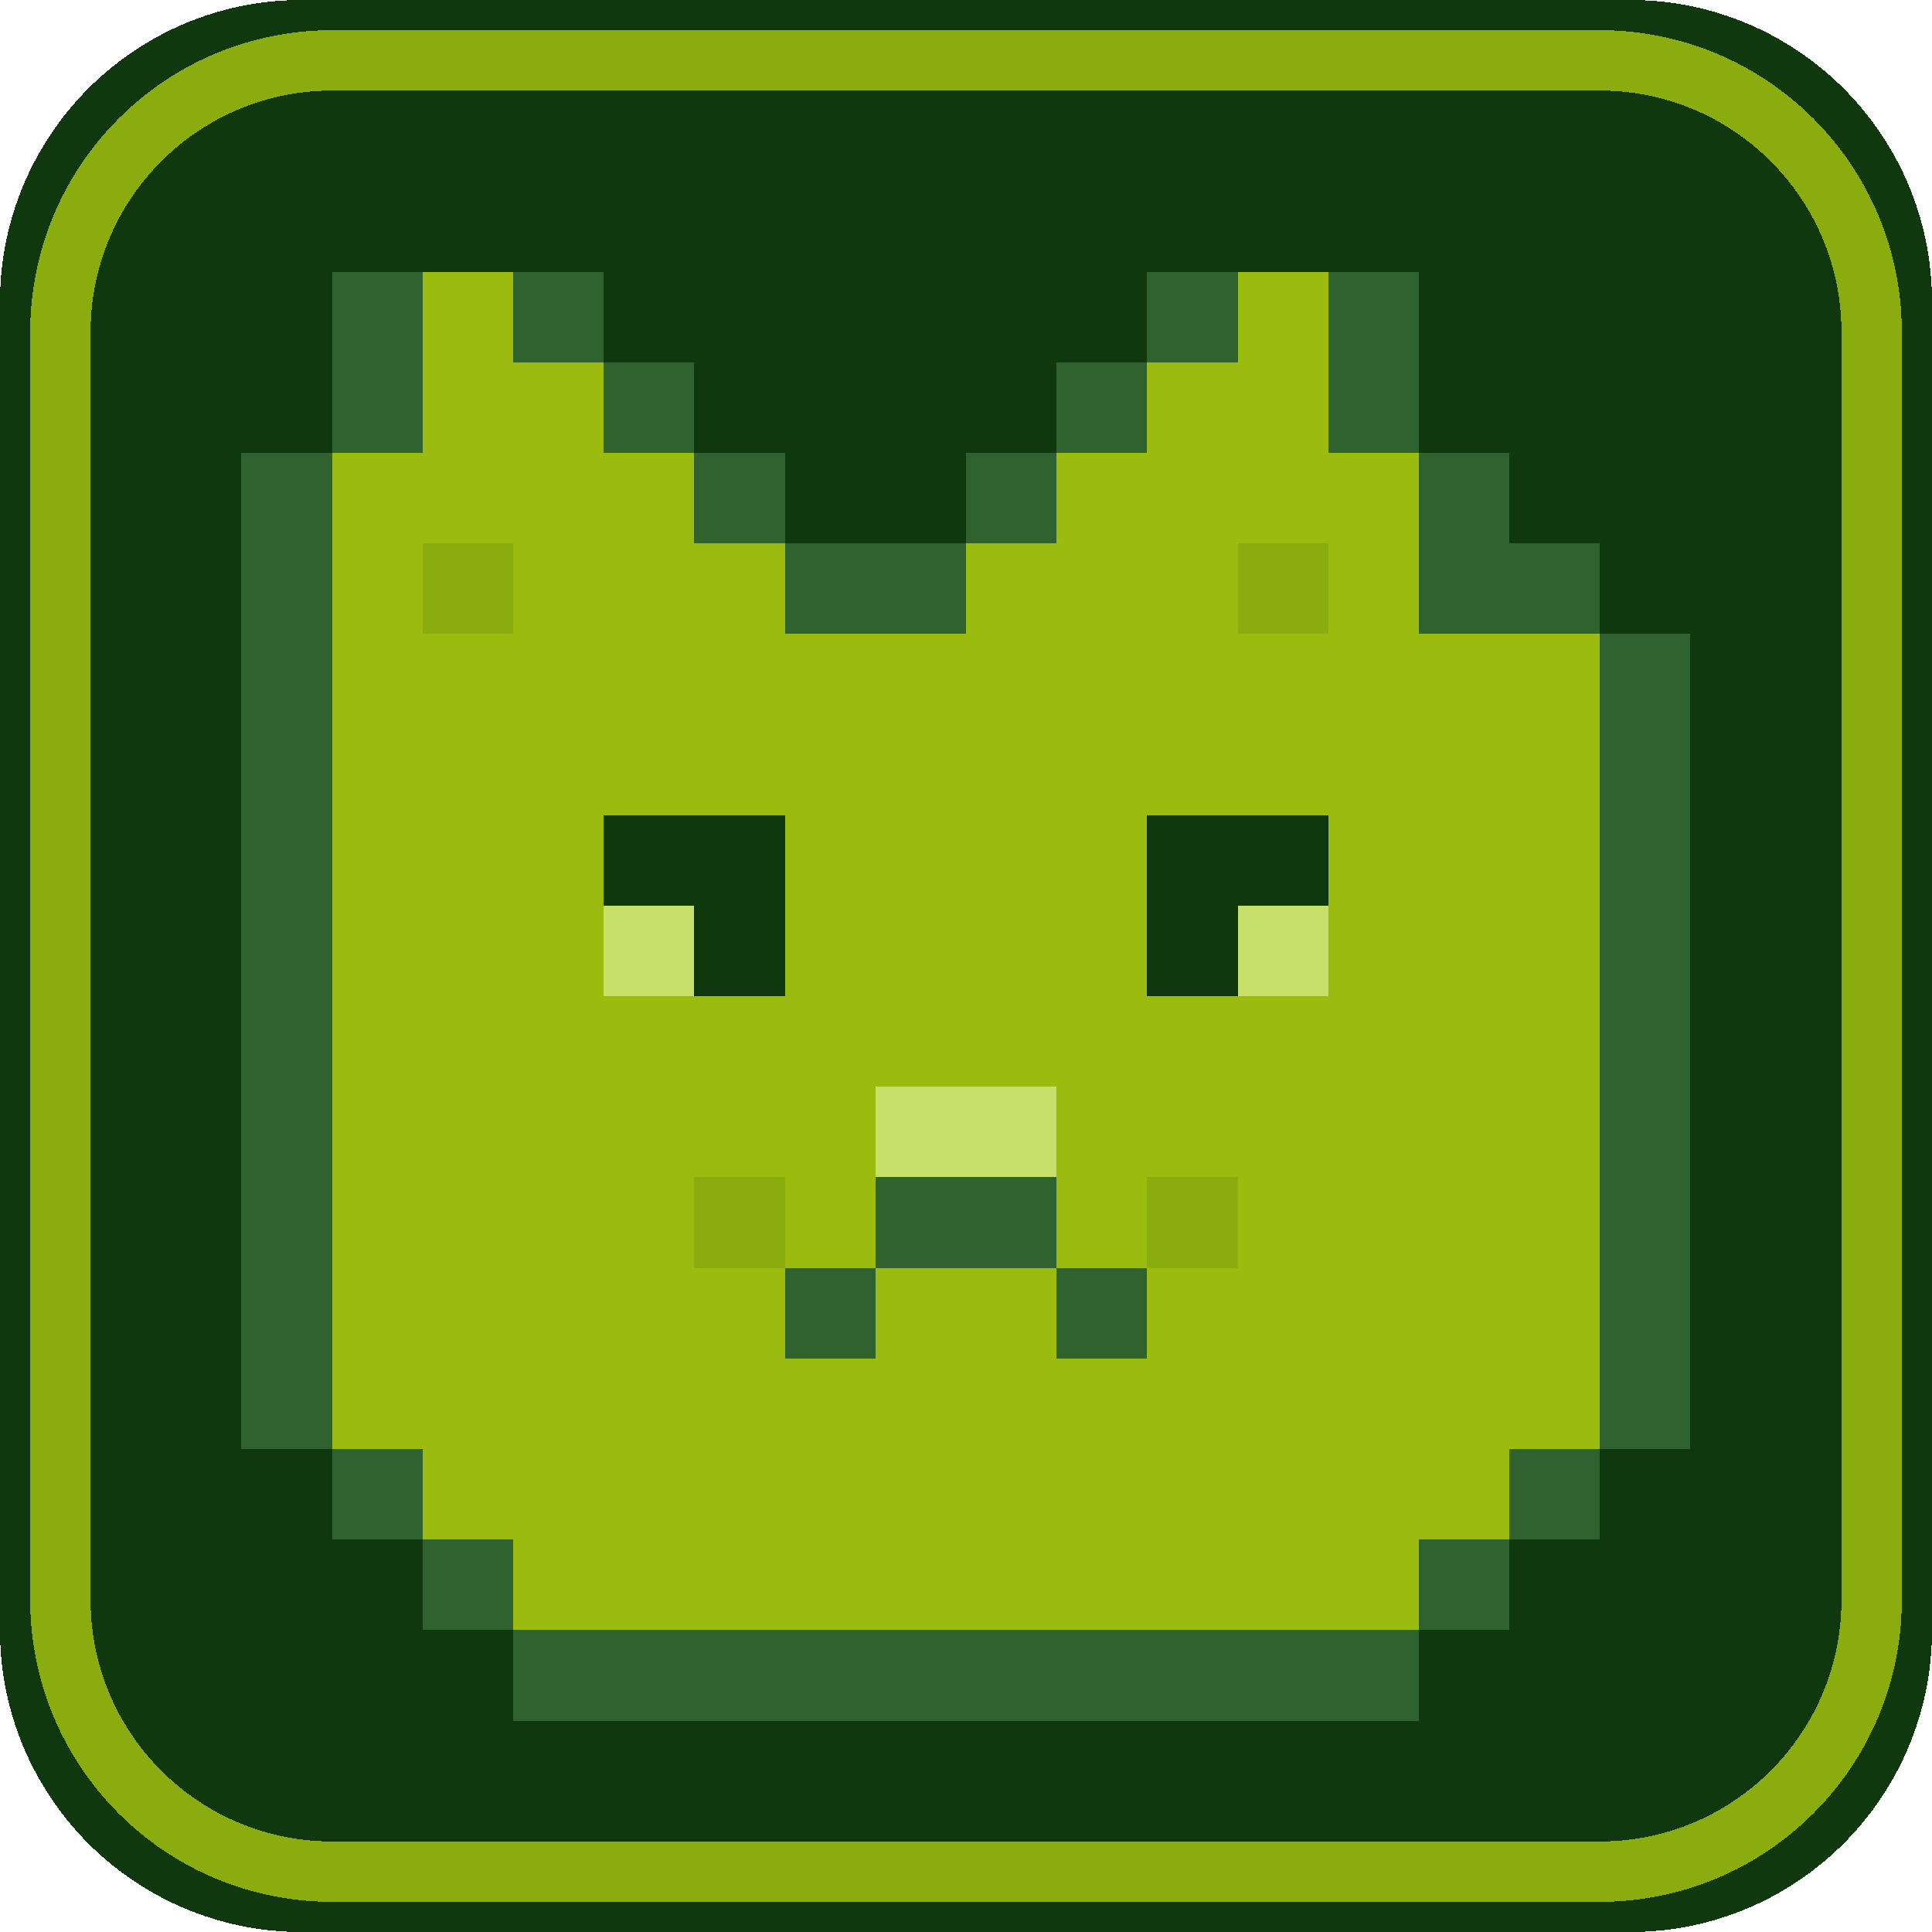
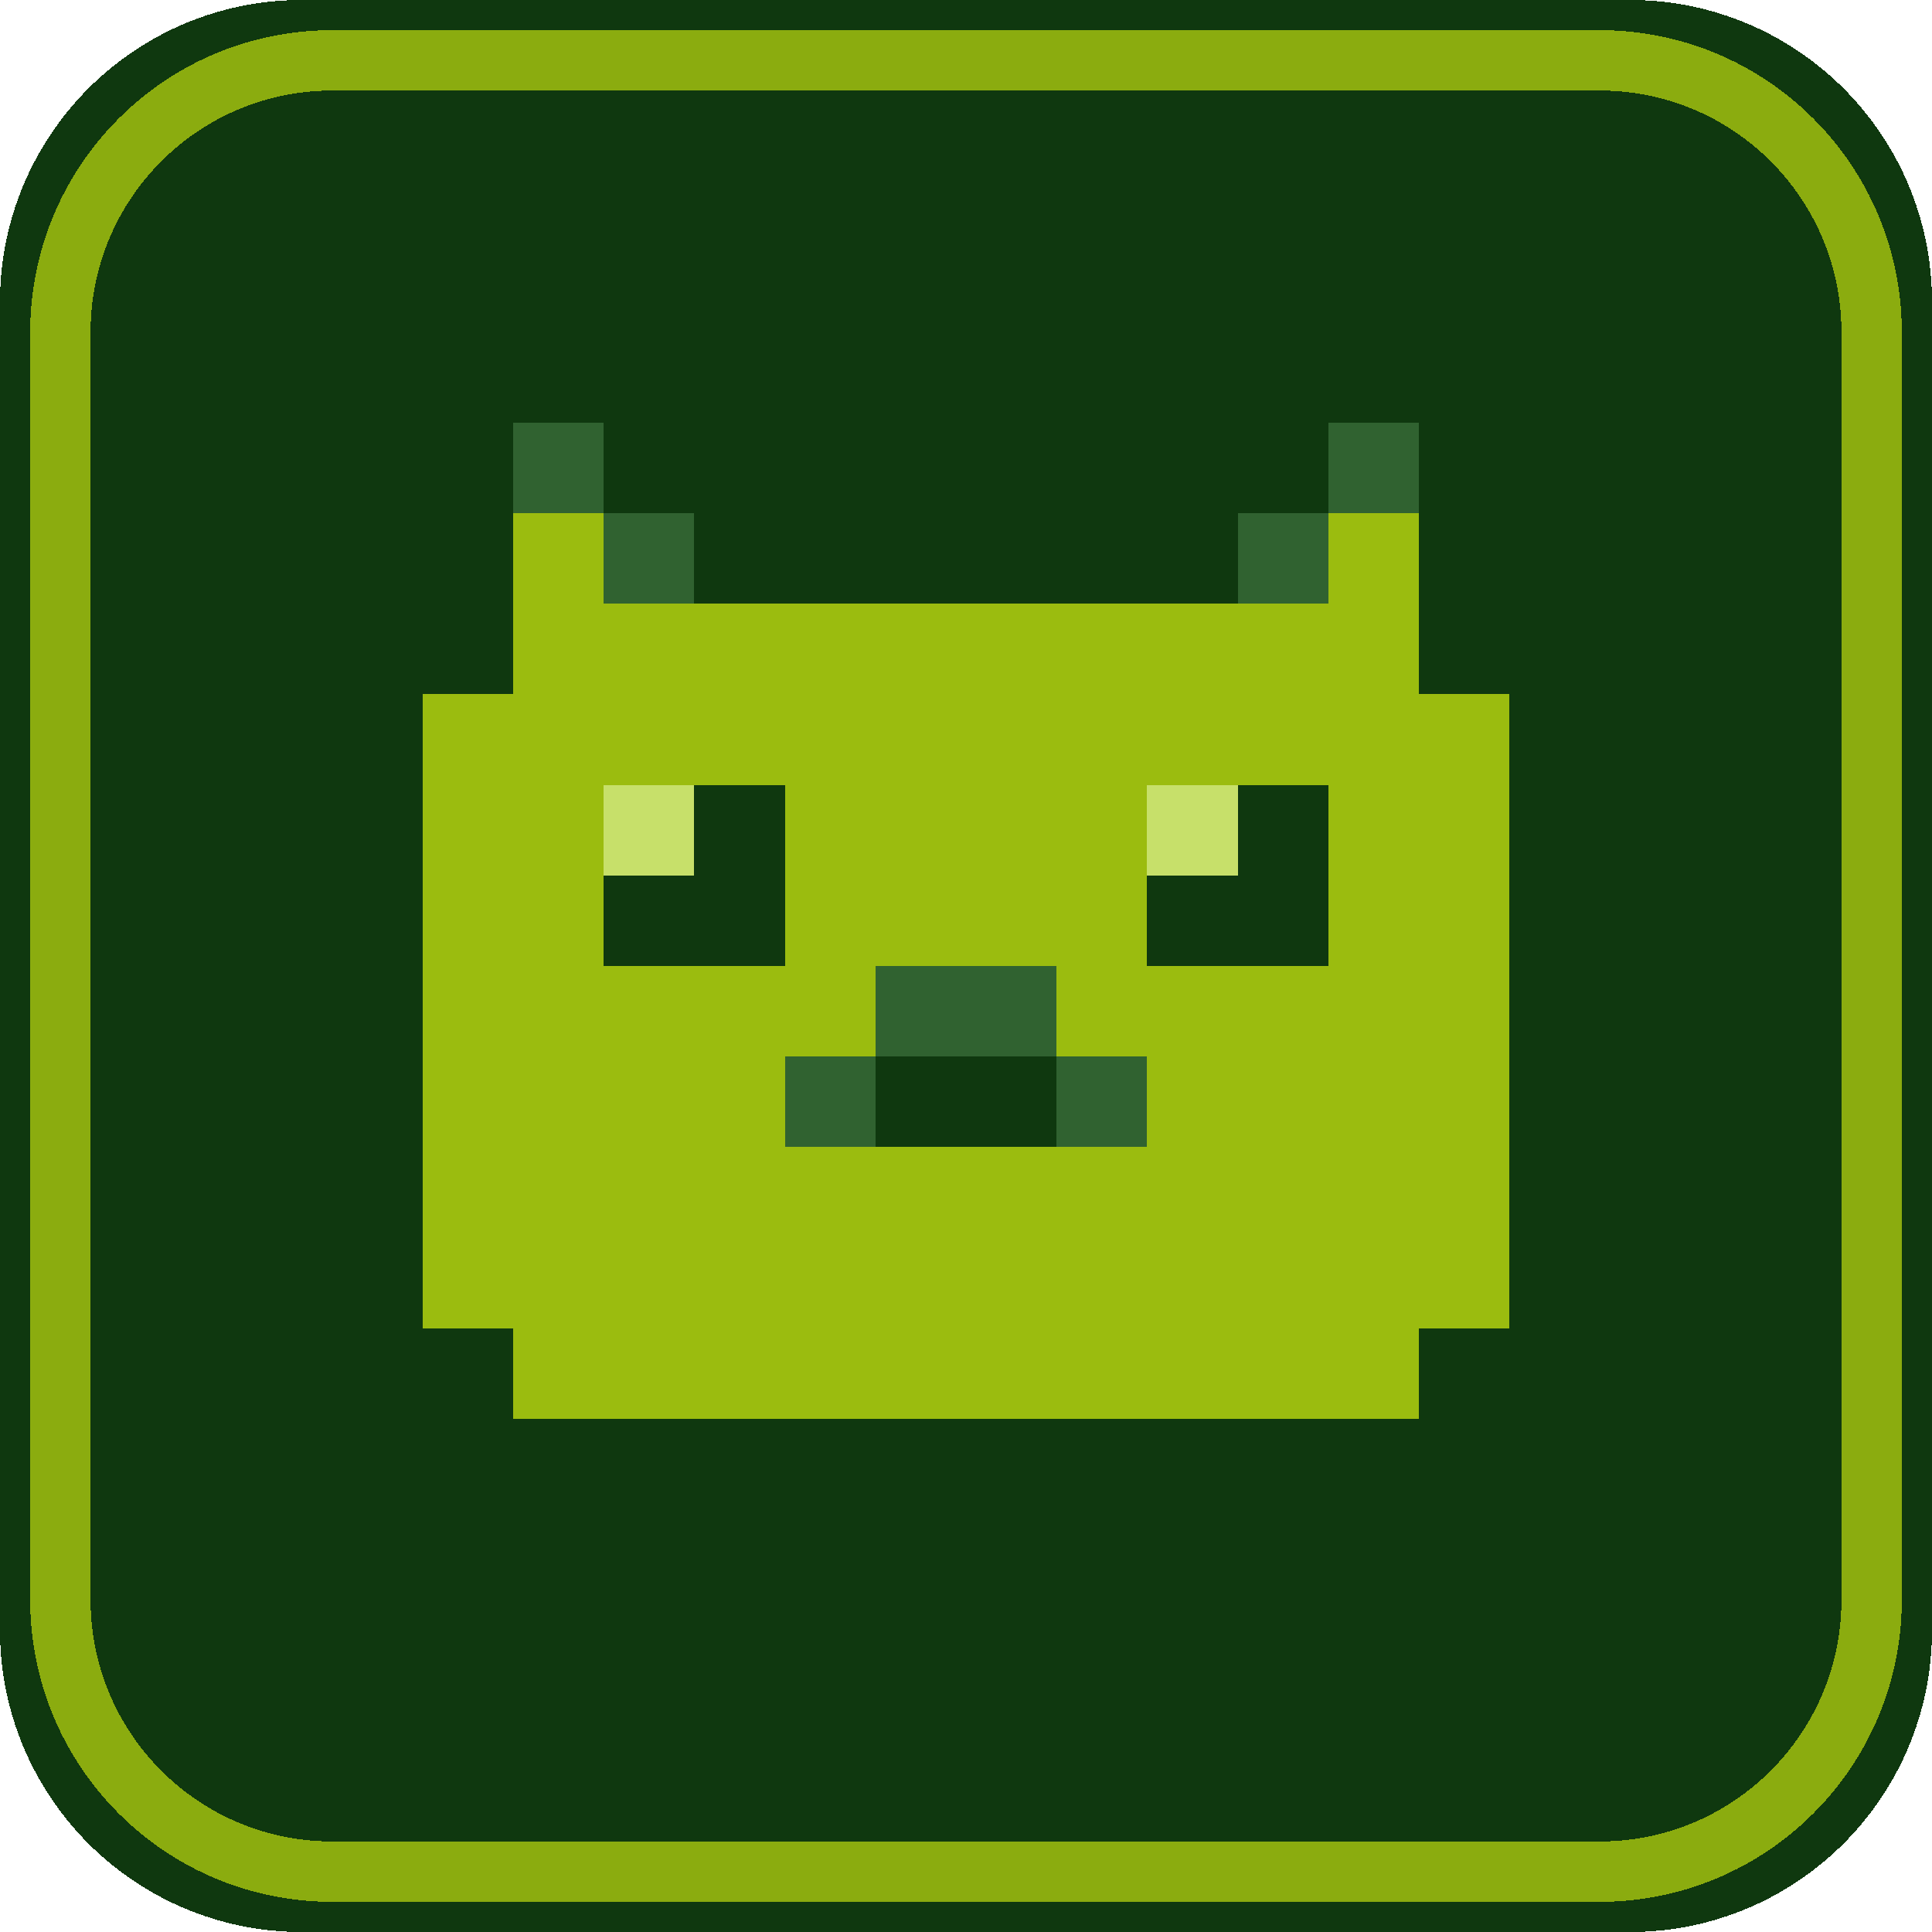
<svg xmlns="http://www.w3.org/2000/svg" viewBox="0 0 64 64" shape-rendering="crispEdges">
  <rect width="64" height="64" rx="10" fill="#0f380f" />
  <rect x="2" y="2" width="60" height="60" rx="9" fill="none" stroke="#8bac0f" stroke-width="2" />
-   <rect x="11" y="9" width="3" height="3" fill="#306230" />
-   <rect x="14" y="9" width="3" height="3" fill="#9bbc0f" />
-   <rect x="17" y="9" width="3" height="3" fill="#306230" />
-   <rect x="38" y="9" width="3" height="3" fill="#306230" />
-   <rect x="41" y="9" width="3" height="3" fill="#9bbc0f" />
-   <rect x="44" y="9" width="3" height="3" fill="#306230" />
-   <rect x="11" y="12" width="3" height="3" fill="#306230" />
-   <rect x="14" y="12" width="6" height="3" fill="#9bbc0f" />
-   <rect x="20" y="12" width="3" height="3" fill="#306230" />
-   <rect x="35" y="12" width="3" height="3" fill="#306230" />
-   <rect x="38" y="12" width="6" height="3" fill="#9bbc0f" />
-   <rect x="44" y="12" width="3" height="3" fill="#306230" />
-   <rect x="8" y="15" width="3" height="3" fill="#306230" />
-   <rect x="11" y="15" width="12" height="3" fill="#9bbc0f" />
-   <rect x="23" y="15" width="3" height="3" fill="#306230" />
-   <rect x="32" y="15" width="3" height="3" fill="#306230" />
-   <rect x="35" y="15" width="12" height="3" fill="#9bbc0f" />
-   <rect x="47" y="15" width="3" height="3" fill="#306230" />
-   <rect x="8" y="18" width="3" height="3" fill="#306230" />
-   <rect x="11" y="18" width="3" height="3" fill="#9bbc0f" />
-   <rect x="14" y="18" width="3" height="3" fill="#8bac0f" />
-   <rect x="17" y="18" width="9" height="3" fill="#9bbc0f" />
-   <rect x="26" y="18" width="6" height="3" fill="#306230" />
-   <rect x="32" y="18" width="9" height="3" fill="#9bbc0f" />
-   <rect x="41" y="18" width="3" height="3" fill="#8bac0f" />
-   <rect x="44" y="18" width="3" height="3" fill="#9bbc0f" />
-   <rect x="47" y="18" width="6" height="3" fill="#306230" />
-   <rect x="8" y="21" width="3" height="3" fill="#306230" />
-   <rect x="11" y="21" width="42" height="3" fill="#9bbc0f" />
-   <rect x="53" y="21" width="3" height="3" fill="#306230" />
-   <rect x="8" y="24" width="3" height="3" fill="#306230" />
-   <rect x="11" y="24" width="42" height="3" fill="#9bbc0f" />
-   <rect x="53" y="24" width="3" height="3" fill="#306230" />
-   <rect x="8" y="27" width="3" height="3" fill="#306230" />
-   <rect x="11" y="27" width="9" height="3" fill="#9bbc0f" />
-   <rect x="20" y="27" width="6" height="3" fill="#0f380f" />
-   <rect x="26" y="27" width="12" height="3" fill="#9bbc0f" />
-   <rect x="38" y="27" width="6" height="3" fill="#0f380f" />
-   <rect x="44" y="27" width="9" height="3" fill="#9bbc0f" />
-   <rect x="53" y="27" width="3" height="3" fill="#306230" />
-   <rect x="8" y="30" width="3" height="3" fill="#306230" />
-   <rect x="11" y="30" width="9" height="3" fill="#9bbc0f" />
-   <rect x="20" y="30" width="3" height="3" fill="#c7e06a" />
-   <rect x="23" y="30" width="3" height="3" fill="#0f380f" />
-   <rect x="26" y="30" width="12" height="3" fill="#9bbc0f" />
-   <rect x="38" y="30" width="3" height="3" fill="#0f380f" />
-   <rect x="41" y="30" width="3" height="3" fill="#c7e06a" />
-   <rect x="44" y="30" width="9" height="3" fill="#9bbc0f" />
-   <rect x="53" y="30" width="3" height="3" fill="#306230" />
-   <rect x="8" y="33" width="3" height="3" fill="#306230" />
-   <rect x="11" y="33" width="42" height="3" fill="#9bbc0f" />
-   <rect x="53" y="33" width="3" height="3" fill="#306230" />
-   <rect x="8" y="36" width="3" height="3" fill="#306230" />
-   <rect x="11" y="36" width="18" height="3" fill="#9bbc0f" />
-   <rect x="29" y="36" width="6" height="3" fill="#c7e06a" />
-   <rect x="35" y="36" width="18" height="3" fill="#9bbc0f" />
-   <rect x="53" y="36" width="3" height="3" fill="#306230" />
-   <rect x="8" y="39" width="3" height="3" fill="#306230" />
-   <rect x="11" y="39" width="12" height="3" fill="#9bbc0f" />
-   <rect x="23" y="39" width="3" height="3" fill="#8bac0f" />
-   <rect x="26" y="39" width="3" height="3" fill="#9bbc0f" />
-   <rect x="29" y="39" width="6" height="3" fill="#306230" />
-   <rect x="35" y="39" width="3" height="3" fill="#9bbc0f" />
-   <rect x="38" y="39" width="3" height="3" fill="#8bac0f" />
-   <rect x="41" y="39" width="12" height="3" fill="#9bbc0f" />
-   <rect x="53" y="39" width="3" height="3" fill="#306230" />
-   <rect x="8" y="42" width="3" height="3" fill="#306230" />
-   <rect x="11" y="42" width="15" height="3" fill="#9bbc0f" />
-   <rect x="26" y="42" width="3" height="3" fill="#306230" />
-   <rect x="29" y="42" width="6" height="3" fill="#9bbc0f" />
-   <rect x="35" y="42" width="3" height="3" fill="#306230" />
-   <rect x="38" y="42" width="15" height="3" fill="#9bbc0f" />
-   <rect x="53" y="42" width="3" height="3" fill="#306230" />
-   <rect x="8" y="45" width="3" height="3" fill="#306230" />
-   <rect x="11" y="45" width="42" height="3" fill="#9bbc0f" />
-   <rect x="53" y="45" width="3" height="3" fill="#306230" />
-   <rect x="11" y="48" width="3" height="3" fill="#306230" />
-   <rect x="14" y="48" width="36" height="3" fill="#9bbc0f" />
-   <rect x="50" y="48" width="3" height="3" fill="#306230" />
-   <rect x="14" y="51" width="3" height="3" fill="#306230" />
-   <rect x="17" y="51" width="30" height="3" fill="#9bbc0f" />
-   <rect x="47" y="51" width="3" height="3" fill="#306230" />
-   <rect x="17" y="54" width="30" height="3" fill="#306230" />
+   <rect x="17" y="8" width="3" height="3" fill="#0f380f" />
+   <rect x="44" y="8" width="3" height="3" fill="#0f380f" />
+   <rect x="14" y="11" width="6" height="3" fill="#0f380f" />
+   <rect x="44" y="11" width="6" height="3" fill="#0f380f" />
+   <rect x="14" y="14" width="3" height="3" fill="#0f380f" />
+   <rect x="17" y="14" width="3" height="3" fill="#306230" />
+   <rect x="20" y="14" width="3" height="3" fill="#0f380f" />
+   <rect x="41" y="14" width="3" height="3" fill="#0f380f" />
+   <rect x="44" y="14" width="3" height="3" fill="#306230" />
+   <rect x="47" y="14" width="3" height="3" fill="#0f380f" />
+   <rect x="14" y="17" width="3" height="3" fill="#0f380f" />
+   <rect x="17" y="17" width="3" height="3" fill="#9bbc0f" />
+   <rect x="20" y="17" width="3" height="3" fill="#306230" />
+   <rect x="23" y="17" width="18" height="3" fill="#0f380f" />
+   <rect x="41" y="17" width="3" height="3" fill="#306230" />
+   <rect x="44" y="17" width="3" height="3" fill="#9bbc0f" />
+   <rect x="47" y="17" width="3" height="3" fill="#0f380f" />
+   <rect x="14" y="20" width="3" height="3" fill="#0f380f" />
+   <rect x="17" y="20" width="30" height="3" fill="#9bbc0f" />
+   <rect x="47" y="20" width="3" height="3" fill="#0f380f" />
+   <rect x="11" y="23" width="3" height="3" fill="#0f380f" />
+   <rect x="14" y="23" width="36" height="3" fill="#9bbc0f" />
+   <rect x="50" y="23" width="3" height="3" fill="#0f380f" />
+   <rect x="11" y="26" width="3" height="3" fill="#0f380f" />
+   <rect x="14" y="26" width="6" height="3" fill="#9bbc0f" />
+   <rect x="20" y="26" width="3" height="3" fill="#c7e06a" />
+   <rect x="23" y="26" width="3" height="3" fill="#0f380f" />
+   <rect x="26" y="26" width="12" height="3" fill="#9bbc0f" />
+   <rect x="38" y="26" width="3" height="3" fill="#c7e06a" />
+   <rect x="41" y="26" width="3" height="3" fill="#0f380f" />
+   <rect x="44" y="26" width="6" height="3" fill="#9bbc0f" />
+   <rect x="50" y="26" width="3" height="3" fill="#0f380f" />
+   <rect x="11" y="29" width="3" height="3" fill="#0f380f" />
+   <rect x="14" y="29" width="6" height="3" fill="#9bbc0f" />
+   <rect x="20" y="29" width="6" height="3" fill="#0f380f" />
+   <rect x="26" y="29" width="12" height="3" fill="#9bbc0f" />
+   <rect x="38" y="29" width="6" height="3" fill="#0f380f" />
+   <rect x="44" y="29" width="6" height="3" fill="#9bbc0f" />
+   <rect x="50" y="29" width="3" height="3" fill="#0f380f" />
+   <rect x="11" y="32" width="3" height="3" fill="#0f380f" />
+   <rect x="14" y="32" width="15" height="3" fill="#9bbc0f" />
+   <rect x="29" y="32" width="6" height="3" fill="#306230" />
+   <rect x="35" y="32" width="15" height="3" fill="#9bbc0f" />
+   <rect x="50" y="32" width="3" height="3" fill="#0f380f" />
+   <rect x="11" y="35" width="3" height="3" fill="#0f380f" />
+   <rect x="14" y="35" width="12" height="3" fill="#9bbc0f" />
+   <rect x="26" y="35" width="3" height="3" fill="#306230" />
+   <rect x="29" y="35" width="6" height="3" fill="#0f380f" />
+   <rect x="35" y="35" width="3" height="3" fill="#306230" />
+   <rect x="38" y="35" width="12" height="3" fill="#9bbc0f" />
+   <rect x="50" y="35" width="3" height="3" fill="#0f380f" />
+   <rect x="11" y="38" width="3" height="3" fill="#0f380f" />
+   <rect x="14" y="38" width="36" height="3" fill="#9bbc0f" />
+   <rect x="50" y="38" width="3" height="3" fill="#0f380f" />
+   <rect x="11" y="41" width="3" height="3" fill="#0f380f" />
+   <rect x="14" y="41" width="36" height="3" fill="#9bbc0f" />
+   <rect x="50" y="41" width="3" height="3" fill="#0f380f" />
+   <rect x="14" y="44" width="3" height="3" fill="#0f380f" />
+   <rect x="17" y="44" width="30" height="3" fill="#9bbc0f" />
+   <rect x="47" y="44" width="3" height="3" fill="#0f380f" />
+   <rect x="17" y="47" width="30" height="3" fill="#0f380f" />
</svg>
